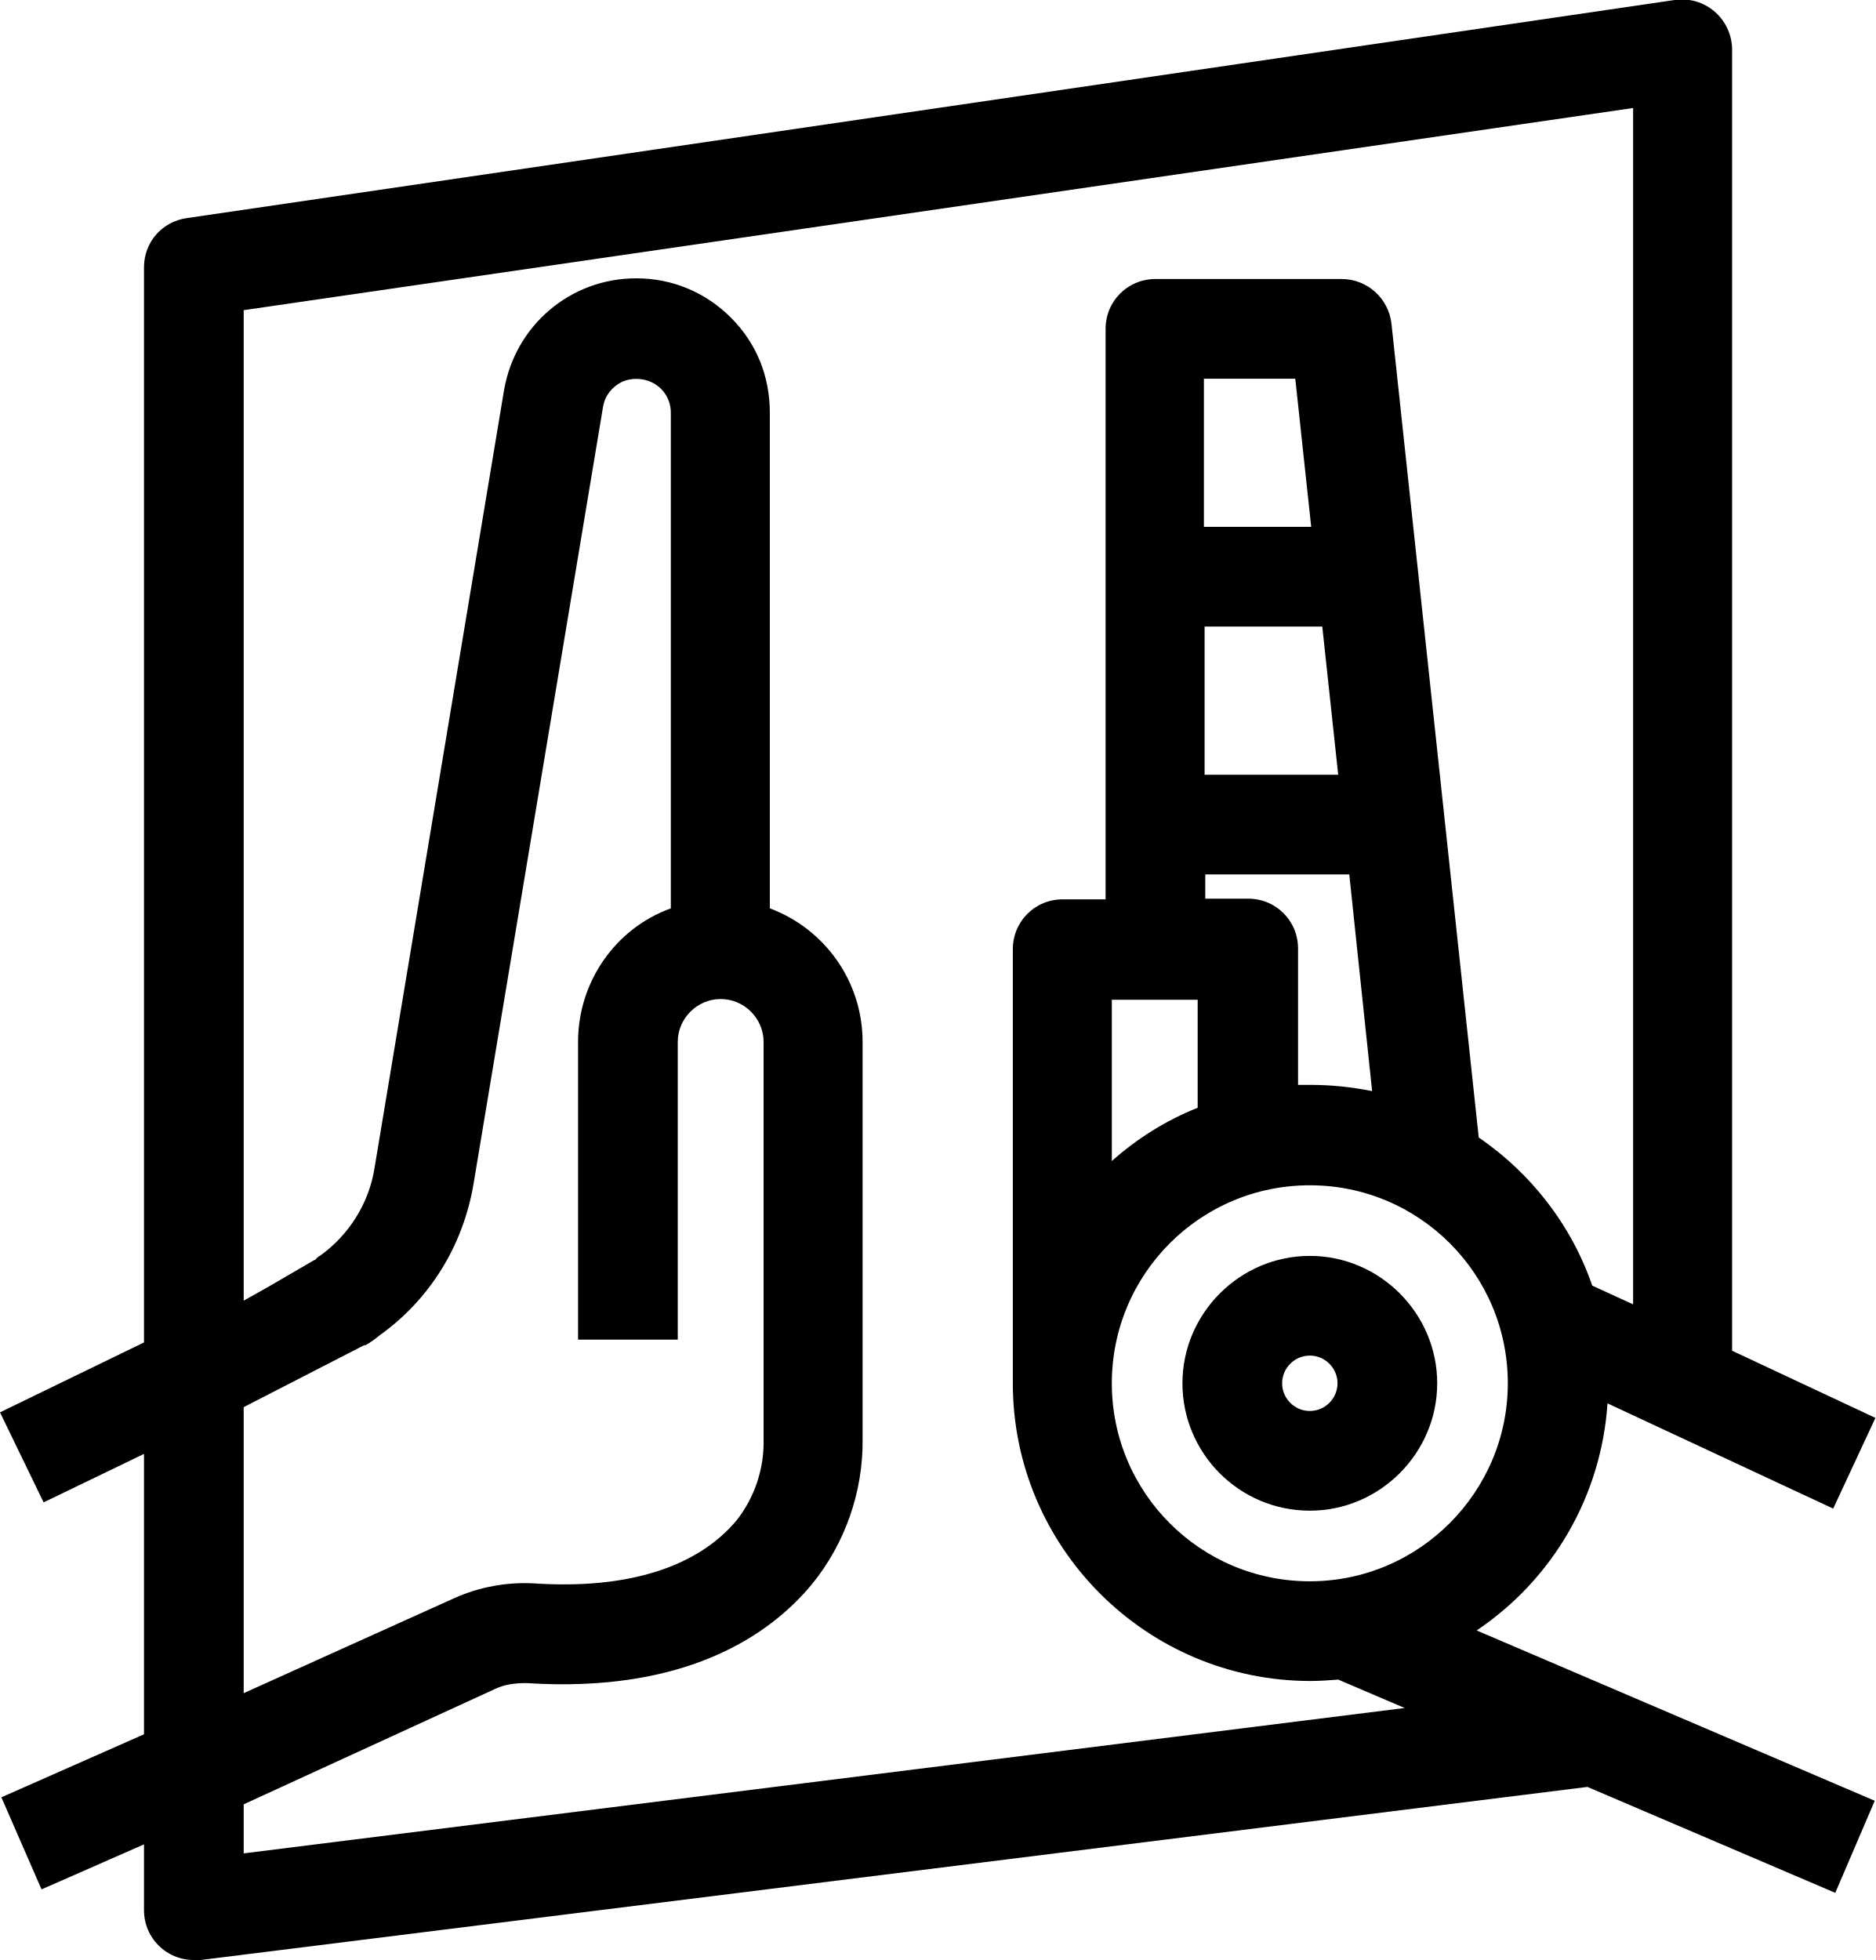
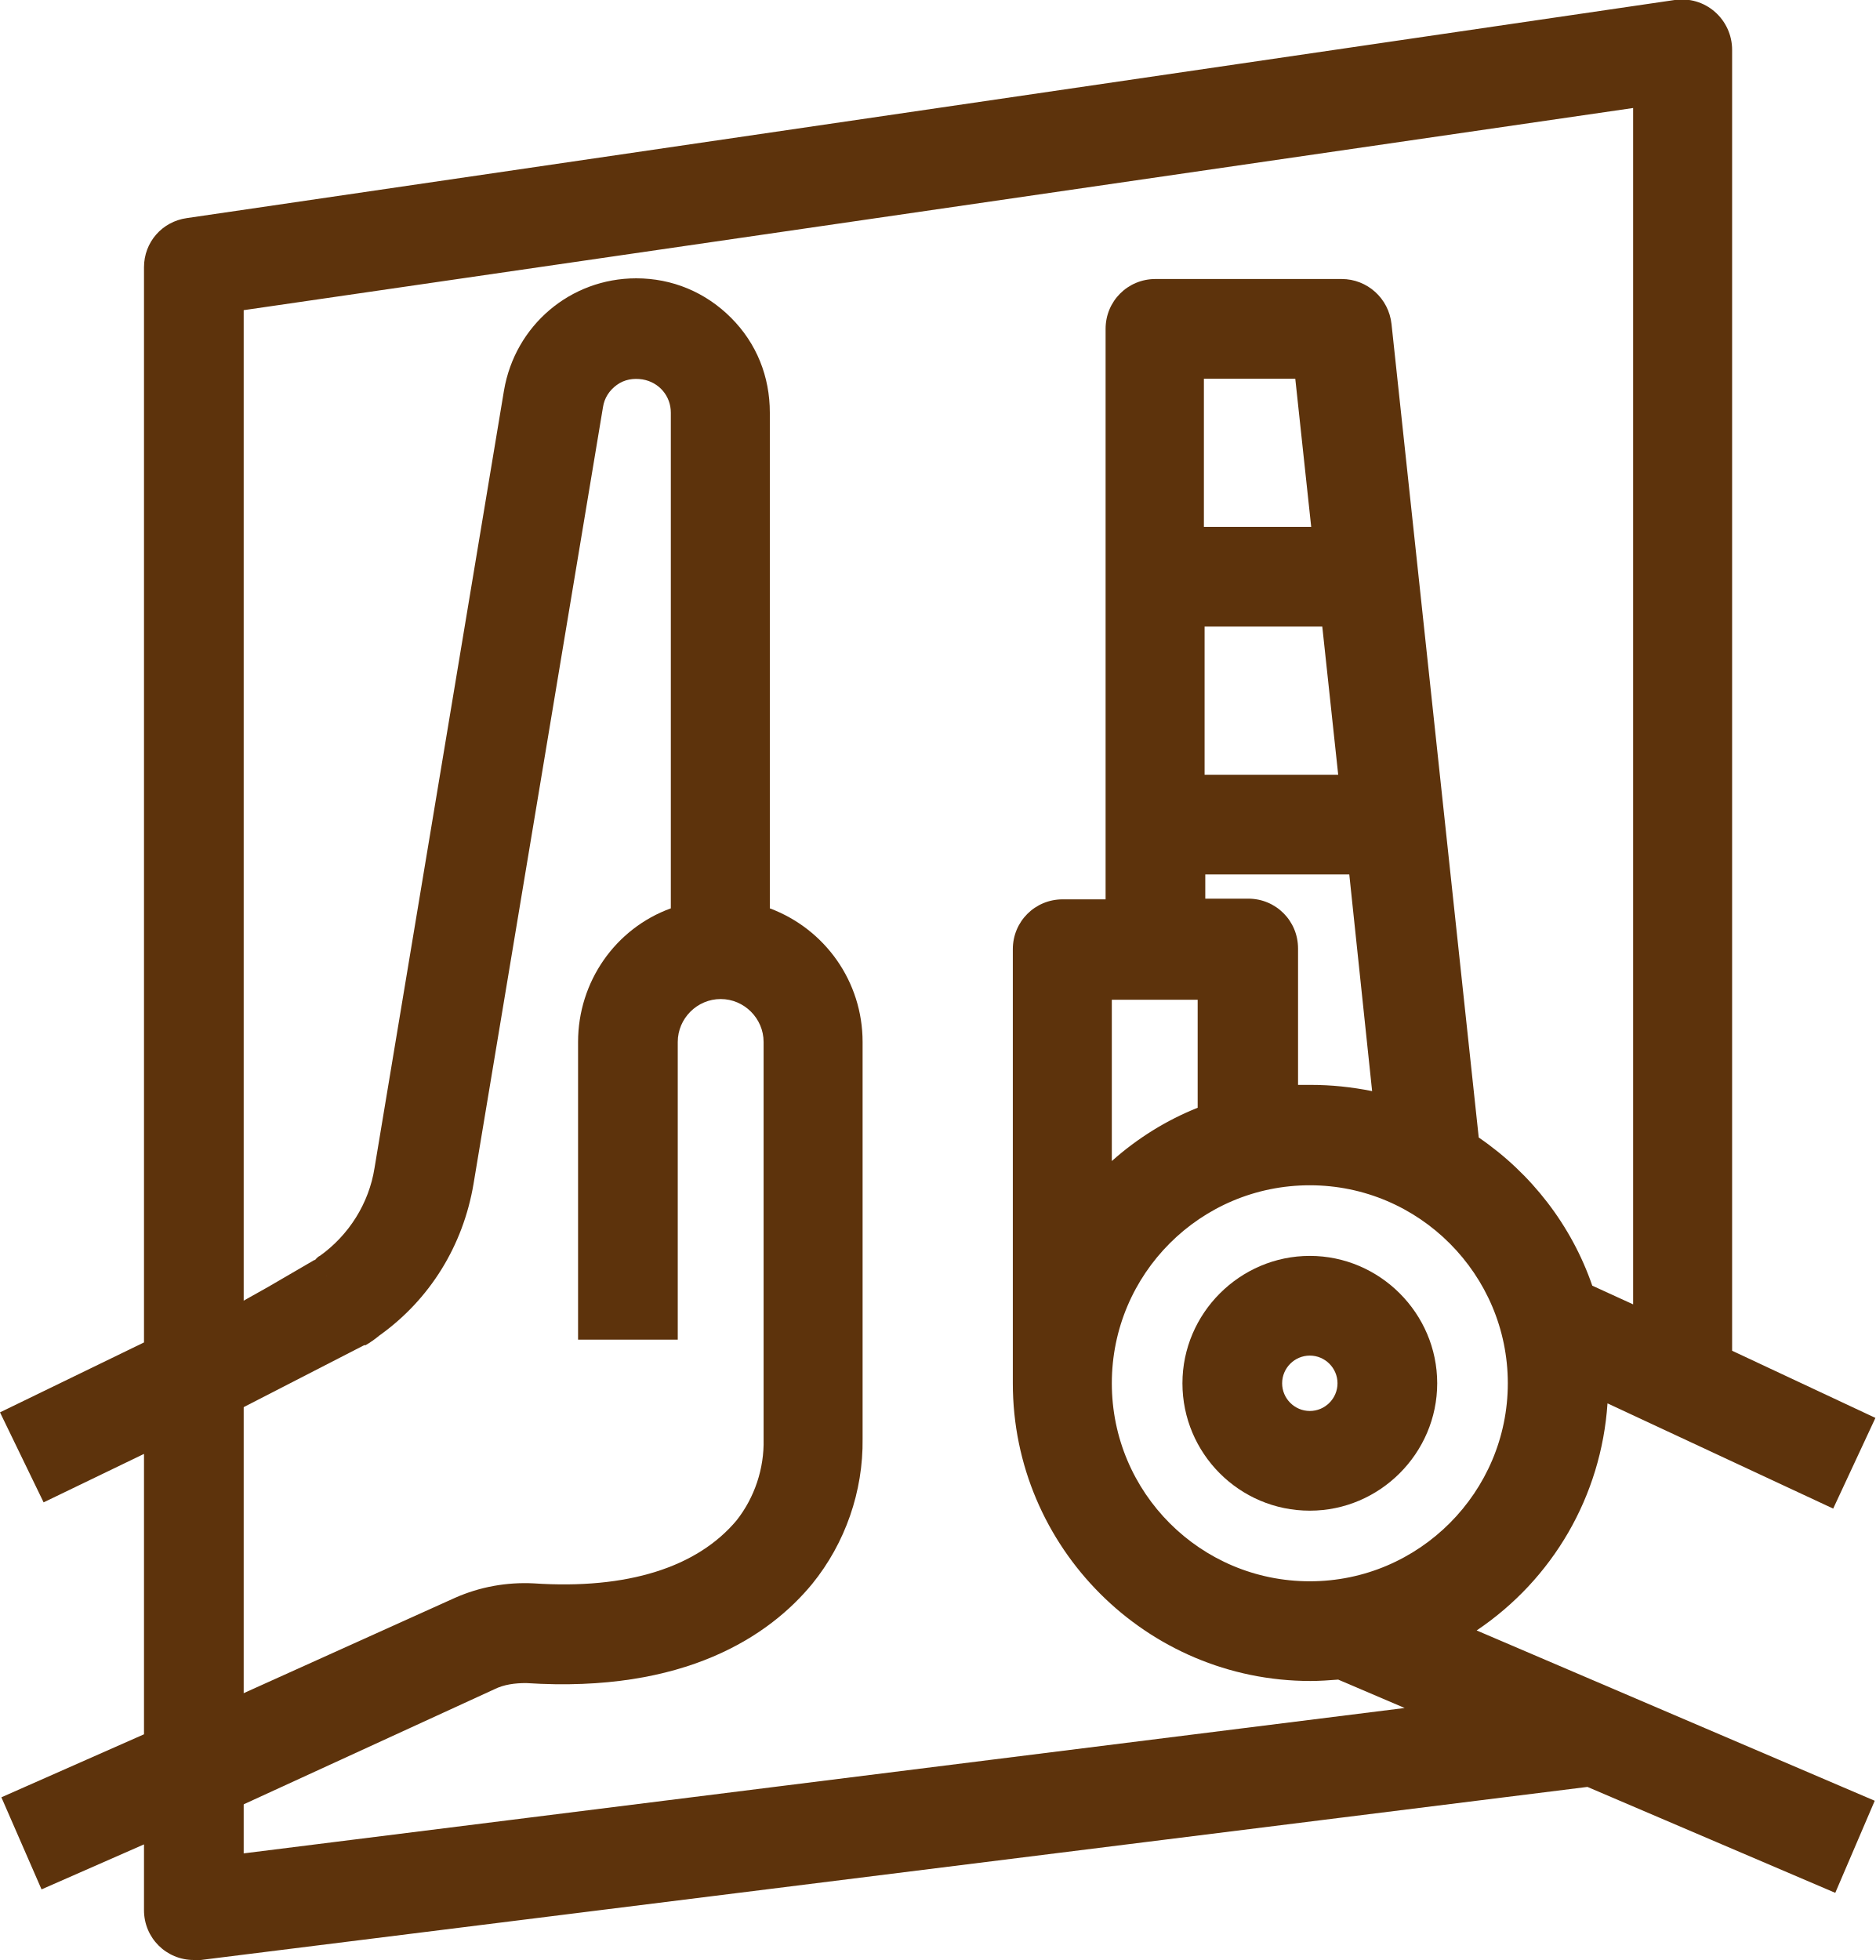
- <svg xmlns="http://www.w3.org/2000/svg" id="Camada_1" data-name="Camada 1" viewBox="0 0 27.09 28.31">
+ <svg xmlns="http://www.w3.org/2000/svg" id="Camada_1" version="1.1" viewBox="0 0 27.09 28.31">
+   <defs>
+     <style>
+       .st0 {
+         fill: #5d330c;
+       }
+     </style>
+   </defs>
  <g>
-     <path d="M18.92,18.41c-.87,0-1.57.7-1.57,1.57s.7,1.57,1.57,1.57,1.57-.7,1.57-1.57-.7-1.57-1.57-1.57h0ZM18.92,20.65c-.37,0-.67-.3-.67-.67s.3-.67.67-.67.67.3.67.67-.3.67-.67.67Z" />
-     <path d="M18.92,21.82c-1.02,0-1.84-.83-1.84-1.84s.83-1.84,1.84-1.84,1.84.83,1.84,1.84-.83,1.84-1.84,1.84ZM18.92,18.68c-.71,0-1.29.58-1.29,1.29s.58,1.29,1.29,1.29,1.29-.58,1.29-1.29-.58-1.29-1.29-1.29ZM18.92,20.92c-.52,0-.95-.42-.95-.95s.42-.95.95-.95.95.42.95.95-.42.95-.95.95ZM18.92,19.58c-.22,0-.4.18-.4.4s.18.4.4.4.4-.18.4-.4-.18-.4-.4-.4Z" />
+     <path class="st0" d="M18.92,18.41c-.87,0-1.57.7-1.57,1.57s.7,1.57,1.57,1.57,1.57-.7,1.57-1.57-.7-1.57-1.57-1.57h0ZM18.92,20.65c-.37,0-.67-.3-.67-.67s.3-.67.67-.67.67.3.67.67-.3.67-.67.67Z" />
+     <path class="st0" d="M18.92,21.82c-1.02,0-1.84-.83-1.84-1.84s.83-1.84,1.84-1.84,1.84.83,1.84,1.84-.83,1.84-1.84,1.84ZM18.92,18.68c-.71,0-1.29.58-1.29,1.29s.58,1.29,1.29,1.29,1.29-.58,1.29-1.29-.58-1.29-1.29-1.29ZM18.92,20.92c-.52,0-.95-.42-.95-.95s.42-.95.95-.95.95.42.95.95-.42.95-.95.95ZM18.92,19.58c-.22,0-.4.18-.4.4s.18.4.4.4.4-.18.4-.4-.18-.4-.4-.4Z" />
  </g>
  <g>
-     <path d="M5.14,19.21c.06-.04.12-.08.17-.12.67-.48,1.12-1.21,1.26-2.02l1.87-11.22c.07-.42.47-.7.88-.63.37.06.64.38.64.75v7.36c-.79.2-1.35.91-1.34,1.73v4.03h.9v-4.03c0-.49.4-.9.9-.9s.9.4.9.9v5.73c.01.49-.15.97-.46,1.35-.63.75-1.72,1.11-3.16,1.01-.35-.02-.69.04-1.01.18l-3.51,1.58.08.98,3.79-1.74c.18-.08.39-.12.59-.11,2.2.14,3.33-.65,3.9-1.33.44-.54.68-1.23.67-1.93v-5.73c0-.81-.55-1.52-1.34-1.73v-7.36c0-.92-.74-1.66-1.66-1.66-.81,0-1.51.59-1.64,1.39l-1.87,11.23c-.1.58-.42,1.11-.91,1.45-.01,0-.03.02-.04.03-.02.02-.04.04-.03.03l-.7.41-.85.48-.09.94,2.07-1.05Z" />
-     <path d="M3.02,26.3l-.13-1.56,3.68-1.66c.36-.16.75-.23,1.14-.21,1.35.09,2.36-.23,2.93-.91.26-.33.4-.75.39-1.17v-5.74c0-.34-.28-.62-.62-.62s-.62.28-.62.62v4.3h-1.44v-4.3c0-.87.54-1.64,1.34-1.93v-7.16c0-.24-.17-.44-.41-.48-.13-.02-.26,0-.37.08-.11.08-.18.19-.2.32l-1.87,11.22c-.15.89-.63,1.67-1.36,2.19-.06.05-.13.1-.2.14h-.02s-2.51,1.29-2.51,1.29l.14-1.58.98-.55.67-.39s0,0,0,0h.01s.04-.05.07-.06c.42-.3.71-.76.79-1.27l1.87-11.23c.16-.94.96-1.62,1.91-1.62h0c.52,0,1,.2,1.37.57s.56.85.56,1.37v7.16c.8.3,1.34,1.06,1.34,1.93v5.73c.01.76-.25,1.51-.73,2.1-.61.74-1.83,1.58-4.13,1.43-.16,0-.32.02-.46.09l-4.14,1.9ZM3.46,25.08l.03.4,3.43-1.58c.23-.1.47-.15.72-.13,2.08.13,3.15-.6,3.68-1.23.4-.49.61-1.11.6-1.75v-5.74c0-.69-.47-1.29-1.14-1.46l-.21-.05v-7.57c0-.37-.14-.72-.4-.98-.26-.26-.61-.41-.98-.41h0c-.68,0-1.26.49-1.37,1.16l-1.87,11.23c-.11.65-.48,1.25-1.02,1.63,0,0-.01,0-.01.01-.01.01-.02.02-.03.03l-.18-.21h0s.14.24.14.24l-.7.41-.73.41-.03.31,1.61-.82s.09-.06.13-.09h.02c.62-.45,1.02-1.11,1.15-1.86l1.87-11.22c.1-.57.63-.95,1.2-.85.5.08.87.52.87,1.02v7.57l-.21.05c-.67.17-1.14.77-1.14,1.46v3.76h.35v-3.76c0-.64.52-1.17,1.17-1.17s1.17.52,1.17,1.17v5.73c.01.55-.17,1.09-.52,1.52-.69.83-1.86,1.21-3.39,1.12-.3-.02-.61.04-.88.16l-3.33,1.5Z" />
+     <path class="st0" d="M5.14,19.21c.06-.04.12-.08.17-.12.67-.48,1.12-1.21,1.26-2.02l1.87-11.22c.07-.42.47-.7.88-.63.37.06.64.38.64.75v7.36c-.79.2-1.35.91-1.34,1.73v4.03h.9v-4.03c0-.49.4-.9.9-.9s.9.4.9.9v5.73c.01.49-.15.97-.46,1.35-.63.75-1.72,1.11-3.16,1.01-.35-.02-.69.04-1.01.18l-3.51,1.58.08.98,3.79-1.74c.18-.08.39-.12.59-.11,2.2.14,3.33-.65,3.9-1.33.44-.54.68-1.23.67-1.93v-5.73c0-.81-.55-1.52-1.34-1.73v-7.36c0-.92-.74-1.66-1.66-1.66-.81,0-1.51.59-1.64,1.39l-1.87,11.23c-.1.58-.42,1.11-.91,1.45-.01,0-.03.02-.04.03-.02.02-.04.04-.03.03l-.7.41-.85.48-.09.94,2.07-1.05h0Z" />
+     <path class="st0" d="M3.02,26.3l-.13-1.56,3.68-1.66c.36-.16.75-.23,1.14-.21,1.35.09,2.36-.23,2.93-.91.26-.33.4-.75.39-1.17v-5.74c0-.34-.28-.62-.62-.62s-.62.28-.62.62v4.3h-1.44v-4.3c0-.87.54-1.64,1.34-1.93v-7.16c0-.24-.17-.44-.41-.48-.13-.02-.26,0-.37.08s-.18.19-.2.32l-1.87,11.22c-.15.89-.63,1.67-1.36,2.19-.06.05-.13.1-.2.14h-.02l-2.51,1.29.14-1.58.98-.55.67-.39h.01s.04-.05.07-.06c.42-.3.71-.76.79-1.27l1.87-11.23c.16-.94.96-1.62,1.91-1.62h0c.52,0,1,.2,1.37.57s.56.85.56,1.37v7.16c.8.3,1.34,1.06,1.34,1.93v5.73c.01.76-.25,1.51-.73,2.1-.61.74-1.83,1.58-4.13,1.43-.16,0-.32.02-.46.09l-4.14,1.9h.02ZM3.46,25.08l.03.4,3.43-1.58c.23-.1.47-.15.72-.13,2.08.13,3.15-.6,3.68-1.23.4-.49.61-1.11.6-1.75v-5.74c0-.69-.47-1.29-1.14-1.46l-.21-.05v-7.57c0-.37-.14-.72-.4-.98-.26-.26-.61-.41-.98-.41h0c-.68,0-1.26.49-1.37,1.16l-1.87,11.23c-.11.65-.48,1.25-1.02,1.63,0,0-.01,0-.01.01-.01.01-.02.02-.03.03l-.18-.21h0l.14.24-.7.41-.73.41-.03.31,1.61-.82s.09-.06.13-.09h.02c.62-.45,1.02-1.11,1.15-1.86l1.87-11.22c.1-.57.63-.95,1.2-.85.5.08.87.52.87,1.02v7.57l-.21.05c-.67.17-1.14.77-1.14,1.46v3.76h.35v-3.76c0-.64.52-1.17,1.17-1.17s1.17.52,1.17,1.17v5.73c.01.55-.17,1.09-.52,1.52-.69.83-1.86,1.21-3.39,1.12-.3-.02-.61.04-.88.16l-3.33,1.5h0Z" />
  </g>
  <g>
-     <path d="M24.59.38c-.1-.09-.23-.12-.36-.1L2.73,3.41c-.22.03-.38.22-.38.44v15.71l-1.99.96.39.81,1.6-.77v4.67l-1.97.87.36.82,1.61-.71v1.37c0,.25.2.45.45.45.02,0,.04,0,.06,0l20.1-2.51,3.4,1.46.35-.82-6-2.57c1.37-.68,2.24-2.08,2.24-3.61,0-.05,0-.1,0-.14l3.4,1.59.38-.81-1.98-.93V.72c0-.13-.06-.25-.15-.34h0ZM18.92,23.11c-1.73,0-3.13-1.4-3.13-3.13s1.4-3.13,3.13-3.13,3.13,1.4,3.13,3.13h0c0,1.73-1.4,3.13-3.13,3.13ZM19.35,8.78l.29,2.69h-2.51v-2.69h2.22ZM17.13,7.89v-2.69h1.84l.29,2.69h-2.12ZM19.73,12.36l.4,3.77c-.54-.17-1.1-.23-1.66-.16v-2.27c0-.25-.2-.45-.45-.45h-.9v-.9h2.6ZM17.58,14.15v2.03c-.7.25-1.32.69-1.79,1.27v-3.29h1.79ZM23.84,19.27l-1.08-.51c-.29-.9-.88-1.67-1.68-2.18l-1.27-11.88c-.02-.23-.22-.4-.45-.4h-2.69c-.25,0-.45.2-.45.45v8.51h-.9c-.25,0-.45.2-.45.45v6.27c0,2.22,1.81,4.03,4.03,4.03.15,0,.3,0,.45-.03l1.96.84-18.08,2.26V4.24L23.84,1.24v18.03Z" />
-     <path d="M2.8,28.31h0c-.4,0-.72-.32-.72-.72v-.95l-1.48.65L.02,25.96l2.06-.91v-4.05l-1.45.7-.63-1.3,2.08-1.01V3.86c0-.36.26-.66.62-.71L24.19,0c.21-.03.42.03.58.17h0c.16.14.25.34.25.55v18.79l2.07.97-.61,1.31-3.26-1.52c-.09,1.34-.79,2.54-1.89,3.28l5.75,2.46-.57,1.33-3.58-1.53-20.03,2.5s-.06,0-.09,0ZM2.63,25.79v1.79c0,.1.08.17.17.17,0,0,.01,0,.02,0l20.18-2.52,3.22,1.38.14-.32-6.29-2.7.53-.26c1.29-.64,2.08-1.93,2.09-3.36,0-.02,0-.04,0-.07,0-.02,0-.04,0-.07l-.02-.45,3.56,1.66.15-.31-1.89-.88V.72c0-.05-.02-.1-.06-.13h0s-.09-.05-.14-.04L2.77,3.68c-.08.01-.15.09-.15.17v15.89l-1.89.92.15.31,1.74-.84v5.29l-1.88.83.14.32,1.74-.77ZM2.97,27.39V4.01L24.12.92v18.77l-1.58-.74-.04-.11c-.27-.84-.82-1.56-1.56-2.03l-.11-.07v-.13s-1.28-11.88-1.28-11.88c0-.09-.08-.16-.17-.16h-2.69c-.1,0-.17.08-.17.17v8.78h-1.17c-.1,0-.17.08-.17.17v6.27c0,2.07,1.69,3.75,3.76,3.76.14,0,.28,0,.42-.02h.07s2.96,1.26,2.96,1.26l-19.39,2.43ZM3.52,4.48v22.29l16.77-2.1-.96-.41c-.13.01-.27.02-.4.02-2.37,0-4.3-1.93-4.3-4.3v-6.27c0-.4.32-.72.72-.72h.62V4.75c0-.4.32-.72.72-.72h2.69c.37,0,.68.28.72.65l1.26,11.75c.76.52,1.34,1.27,1.64,2.14l.59.27V1.56L3.52,4.48ZM18.92,23.38h0c-1.88,0-3.41-1.53-3.41-3.41s1.53-3.41,3.41-3.41,3.41,1.53,3.41,3.41c0,1.88-1.53,3.41-3.41,3.41ZM18.92,17.12c-1.58,0-2.86,1.28-2.86,2.86s1.28,2.86,2.86,2.86c1.58,0,2.86-1.29,2.86-2.86,0-1.58-1.28-2.86-2.86-2.86ZM15.51,18.22v-4.34h2.34v2.49l-.18.06c-.66.23-1.23.64-1.67,1.18l-.49.6ZM16.06,14.43v2.34c.37-.33.79-.59,1.24-.77v-1.56h-1.24ZM20.45,16.52l-.4-.13c-.5-.16-1.02-.21-1.55-.15l-.31.04v-2.57c0-.1-.08-.17-.17-.17h-1.17v-1.44h3.12l.47,4.43ZM18.93,15.67c.3,0,.59.03.89.09l-.33-3.13h-2.08v.35h.62c.4,0,.72.32.72.72v1.97c.06,0,.12,0,.19,0ZM19.94,11.74h-3.09v-3.23h2.74l.35,3.23ZM17.4,11.19h1.93l-.23-2.14h-1.7v2.14ZM19.56,8.16h-2.7v-3.23h2.36l.35,3.23ZM17.4,7.61h1.54l-.23-2.14h-1.32v2.14Z" />
+     <path class="st0" d="M24.59.38c-.1-.09-.23-.12-.36-.1L2.73,3.41c-.22.03-.38.22-.38.44v15.71l-1.99.96.39.81,1.6-.77v4.67l-1.97.87.36.82,1.61-.71v1.37c0,.25.2.45.45.45h.06l20.1-2.51,3.4,1.46.35-.82-6-2.57c1.37-.68,2.24-2.08,2.24-3.61v-.14l3.4,1.59.38-.81-1.98-.93V.72c0-.13-.06-.25-.15-.34h-.01ZM18.92,23.11c-1.73,0-3.13-1.4-3.13-3.13s1.4-3.13,3.13-3.13,3.13,1.4,3.13,3.13h0c0,1.73-1.4,3.13-3.13,3.13ZM19.35,8.78l.29,2.69h-2.51v-2.69s2.22,0,2.22,0ZM17.13,7.89v-2.69h1.84l.29,2.69h-2.13ZM19.73,12.36l.4,3.77c-.54-.17-1.1-.23-1.66-.16v-2.27c0-.25-.2-.45-.45-.45h-.9v-.9h2.61ZM17.58,14.15v2.03c-.7.25-1.32.69-1.79,1.27v-3.29h1.79ZM23.84,19.27l-1.08-.51c-.29-.9-.88-1.67-1.68-2.18l-1.27-11.88c-.02-.23-.22-.4-.45-.4h-2.69c-.25,0-.45.2-.45.45v8.51h-.9c-.25,0-.45.2-.45.45v6.27c0,2.22,1.81,4.03,4.03,4.03.15,0,.3,0,.45-.03l1.96.84-18.08,2.26V4.24L23.84,1.24v18.03Z" />
+     <path class="st0" d="M2.8,28.31h0c-.4,0-.72-.32-.72-.72v-.95l-1.48.65L.02,25.96l2.06-.91v-4.05l-1.45.7L0,20.4l2.08-1.01V3.86c0-.36.26-.66.62-.71L24.19,0c.21-.03.42.03.58.17h0c.16.14.25.34.25.55v18.79l2.07.97-.61,1.31-3.26-1.52c-.09,1.34-.79,2.54-1.89,3.28l5.75,2.46-.57,1.33-3.58-1.53-20.03,2.5h-.1ZM2.63,25.79v1.79c0,.1.08.17.17.17h.02l20.18-2.52,3.22,1.38.14-.32-6.29-2.7.53-.26c1.29-.64,2.08-1.93,2.09-3.36v-.14l-.02-.45,3.56,1.66.15-.31-1.89-.88V.72c0-.05-.02-.1-.06-.13h0s-.09-.05-.14-.04L2.77,3.68c-.08,0-.15.09-.15.17v15.89l-1.89.92.15.31,1.74-.84v5.29l-1.88.83.14.32,1.74-.77h.01ZM2.97,27.39V4.01L24.12.92v18.77l-1.58-.74-.04-.11c-.27-.84-.82-1.56-1.56-2.03l-.11-.07v-.13l-1.28-11.88c0-.09-.08-.16-.17-.16h-2.69c-.1,0-.17.08-.17.17v8.78h-1.17c-.1,0-.17.08-.17.17v6.27c0,2.07,1.69,3.75,3.76,3.76.14,0,.28,0,.42-.02h.07l2.96,1.26-19.39,2.43h-.03ZM3.52,4.48v22.29l16.77-2.1-.96-.41c-.13.01-.27.02-.4.02-2.37,0-4.3-1.93-4.3-4.3v-6.27c0-.4.32-.72.72-.72h.62V4.75c0-.4.32-.72.72-.72h2.69c.37,0,.68.28.72.65l1.26,11.75c.76.52,1.34,1.27,1.64,2.14l.59.27V1.56L3.52,4.48ZM18.92,23.38h0c-1.88,0-3.41-1.53-3.41-3.41s1.53-3.41,3.41-3.41,3.41,1.53,3.41,3.41-1.53,3.41-3.41,3.41ZM18.92,17.12c-1.58,0-2.86,1.28-2.86,2.86s1.28,2.86,2.86,2.86,2.86-1.29,2.86-2.86-1.28-2.86-2.86-2.86ZM15.51,18.22v-4.34h2.34v2.49l-.18.06c-.66.23-1.23.64-1.67,1.18l-.49.6h0ZM16.06,14.43v2.34c.37-.33.79-.59,1.24-.77v-1.56h-1.24ZM20.45,16.52l-.4-.13c-.5-.16-1.02-.21-1.55-.15l-.31.04v-2.57c0-.1-.08-.17-.17-.17h-1.17v-1.44h3.12l.47,4.43h.01ZM18.93,15.67c.3,0,.59.03.89.09l-.33-3.13h-2.08v.35h.62c.4,0,.72.32.72.72v1.97h.19-.01ZM19.94,11.74h-3.09v-3.23h2.74l.35,3.23ZM17.4,11.19h1.93l-.23-2.14h-1.7v2.14ZM19.56,8.16h-2.7v-3.23h2.36l.35,3.23h-.01ZM17.4,7.61h1.54l-.23-2.14h-1.32v2.14h.01Z" />
  </g>
</svg>
